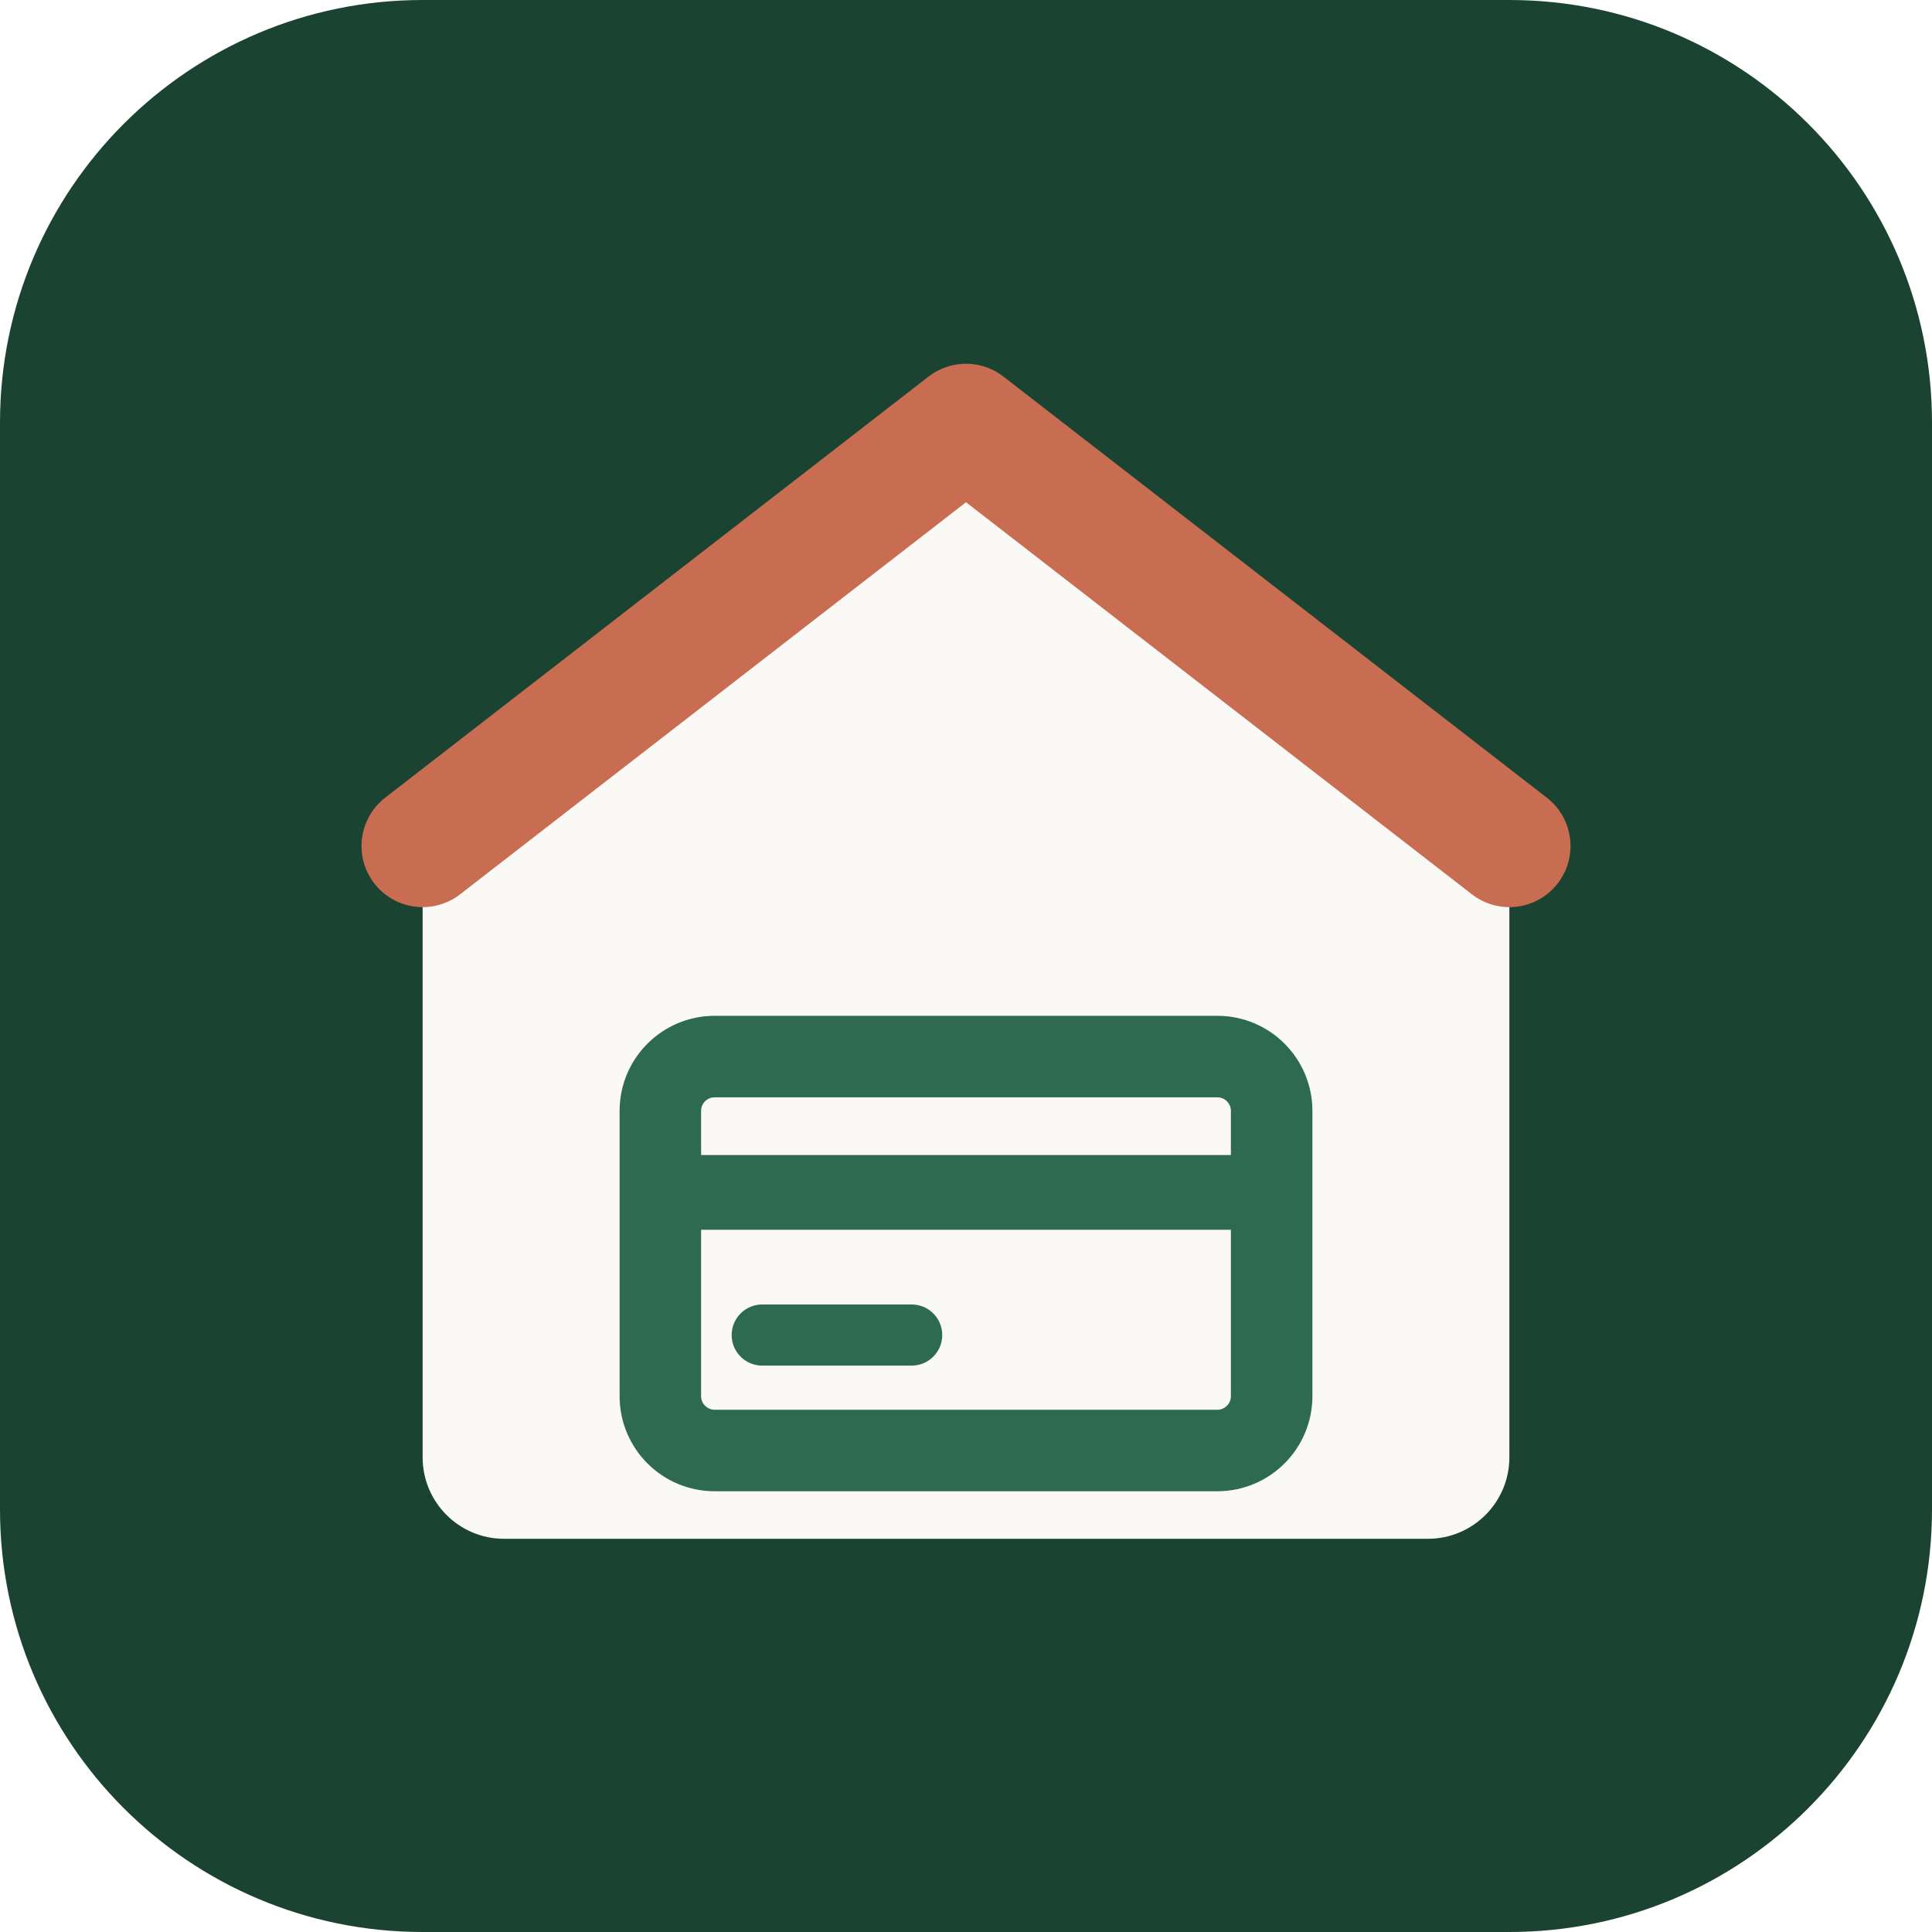
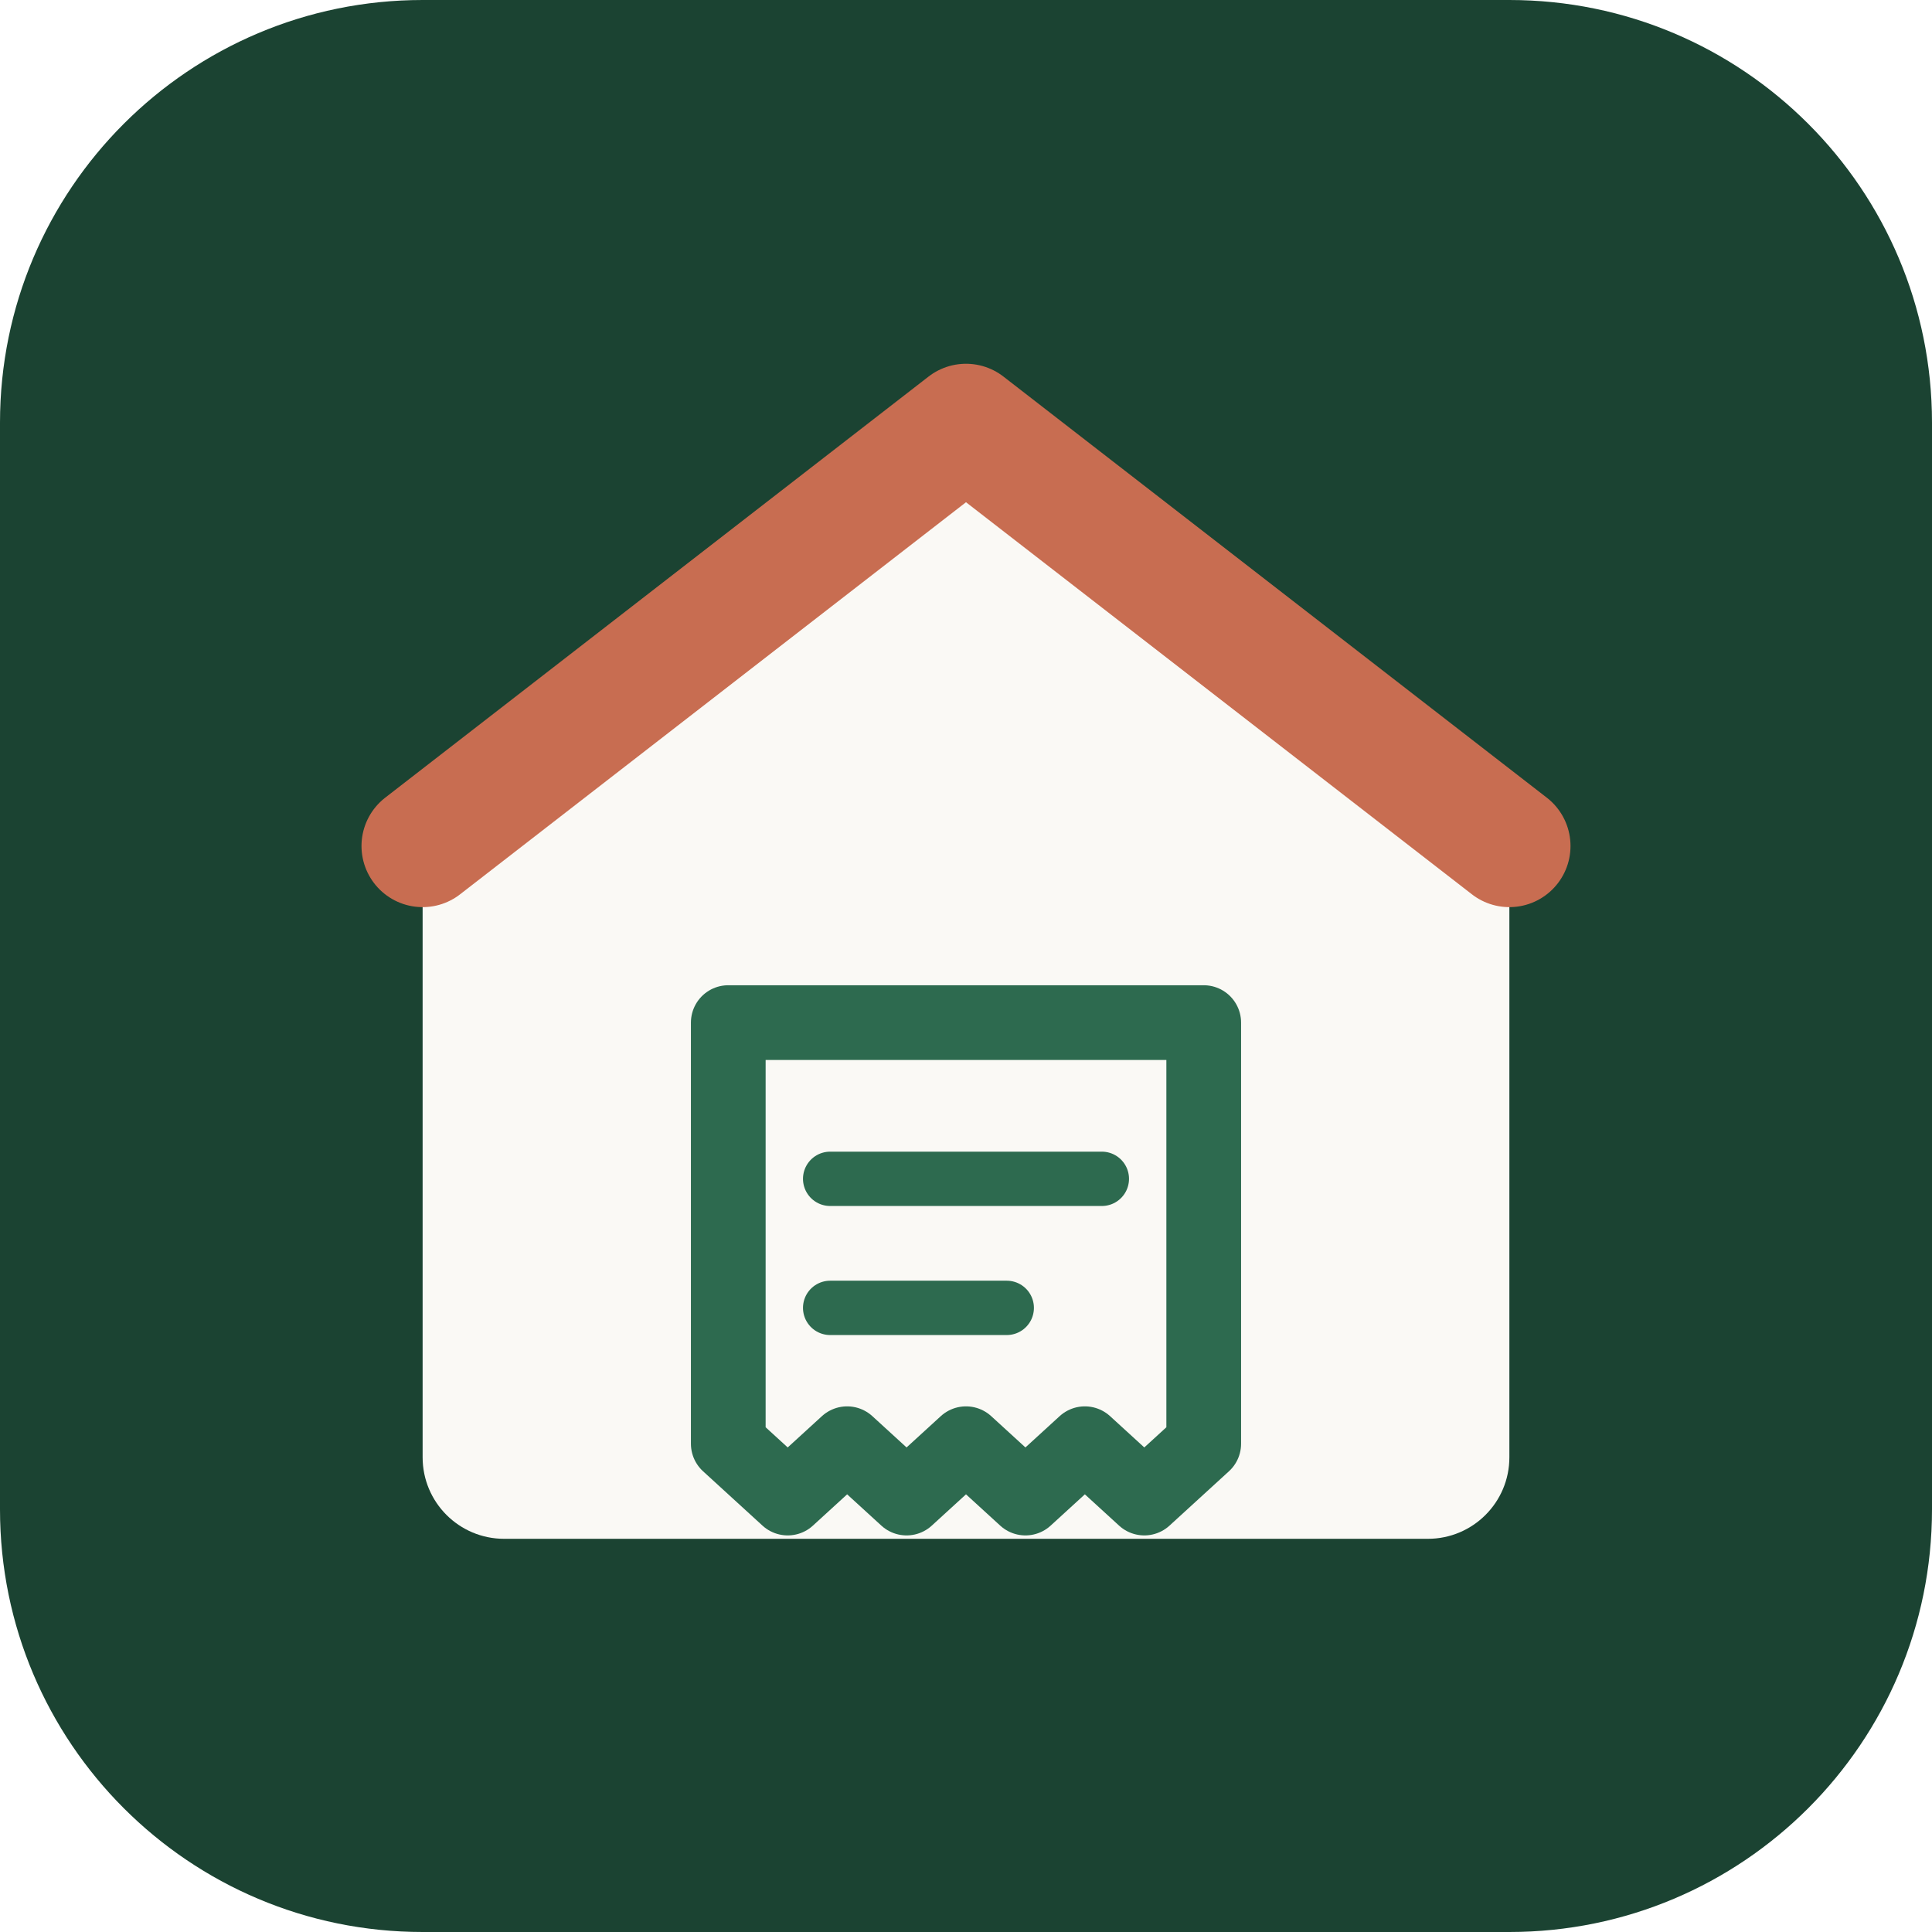
<svg xmlns="http://www.w3.org/2000/svg" viewBox="0 0 512 512">
-   <rect width="512" height="512" rx="112" fill="#1b4332" />
+   <rect class="hh-logo-tile" width="512" height="512" rx="112" fill="#1b4332" />
  <g transform="translate(256 262) scale(0.9) translate(-256 -262)">
    <path d="M256 96 L416 220 V400 a24 24 0 0 1 -24 24 H120 a24 24 0 0 1 -24 -24 V220 Z" fill="#faf9f5" />
    <path d="M256 96 L416 220 M256 96 L96 220" stroke="#c86d51" stroke-width="36" stroke-linecap="round" />
-     <rect x="166" y="282" width="180" height="116" rx="16" fill="none" stroke="#2d6a4f" stroke-width="24" />
-     <path d="M166 322 h180" stroke="#2d6a4f" stroke-width="22" />
-     <path d="M196 364 h44" stroke="#2d6a4f" stroke-width="18" stroke-linecap="round" />
+     <path d="M186 272 h140 v124 l-17.5 16 l-17.5 -16 l-17.5 16 l-17.5 -16 l-17.5 16 l-17.5 -16 l-17.5 16 l-17.5 -16 z" fill="none" stroke="#2d6a4f" stroke-width="22" stroke-linejoin="round" />
+     <path d="M216 318 h80 M216 356 h52" stroke="#2d6a4f" stroke-width="16" stroke-linecap="round" />
  </g>
</svg>
